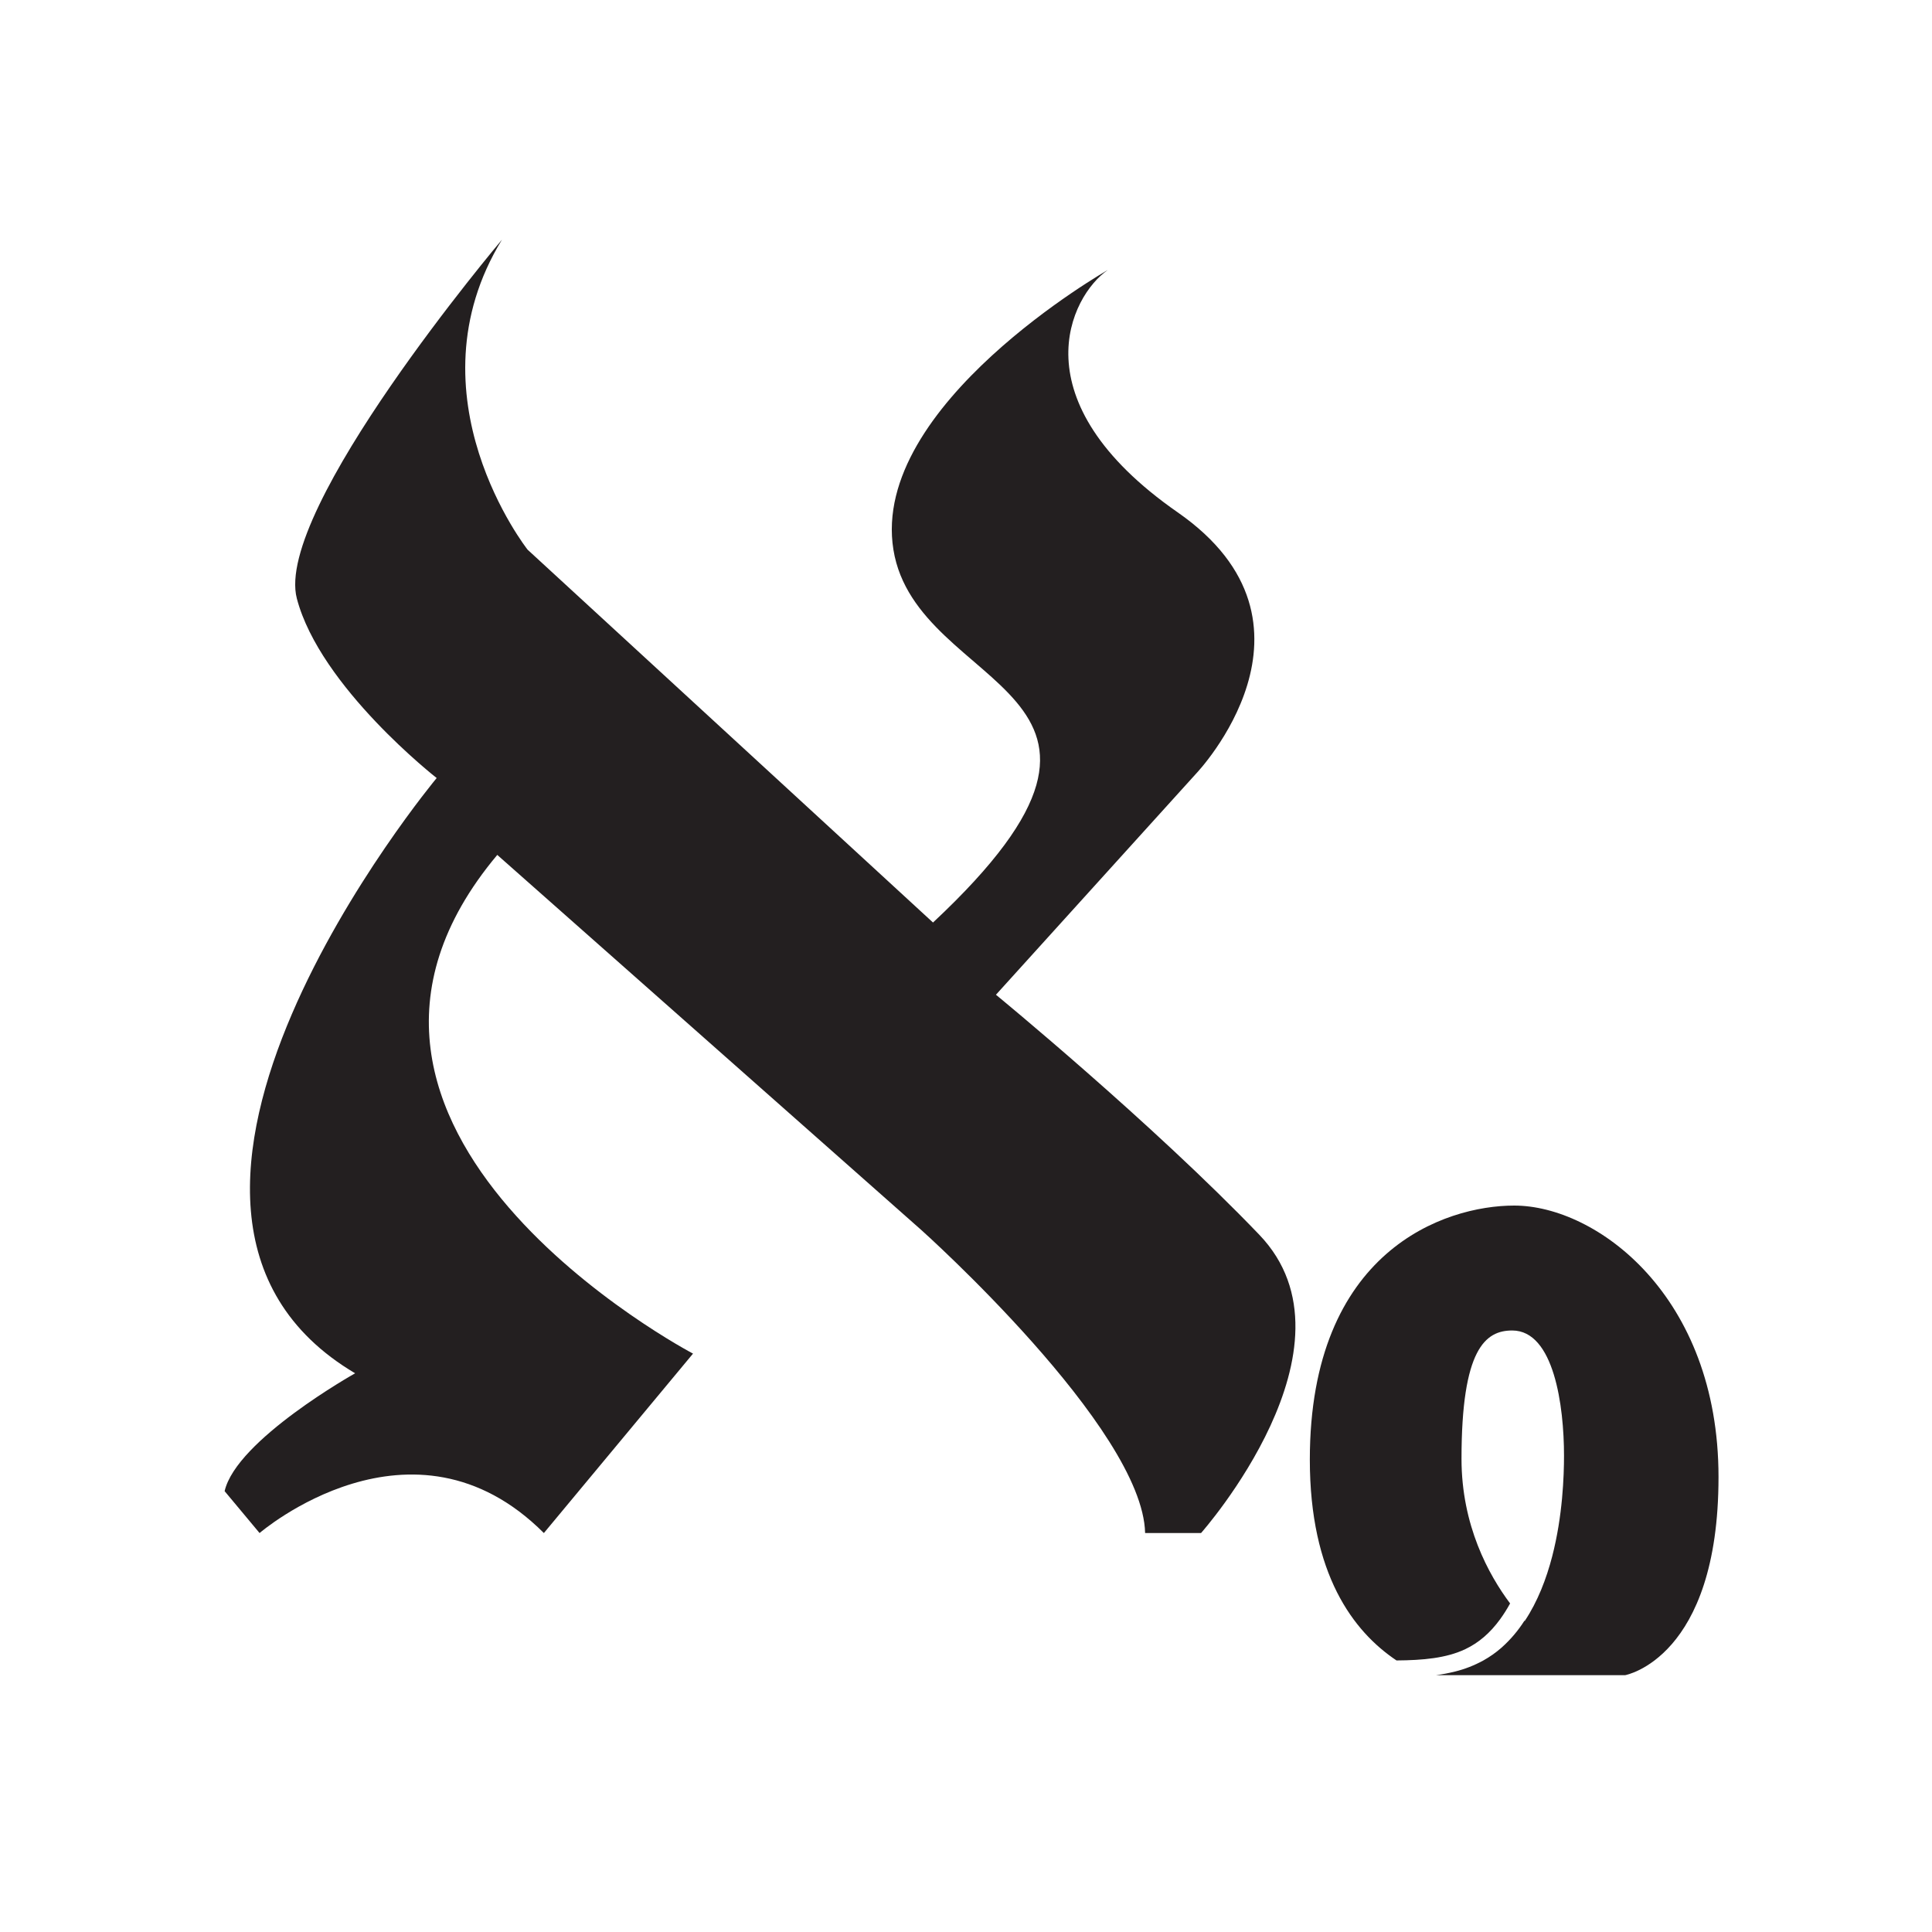
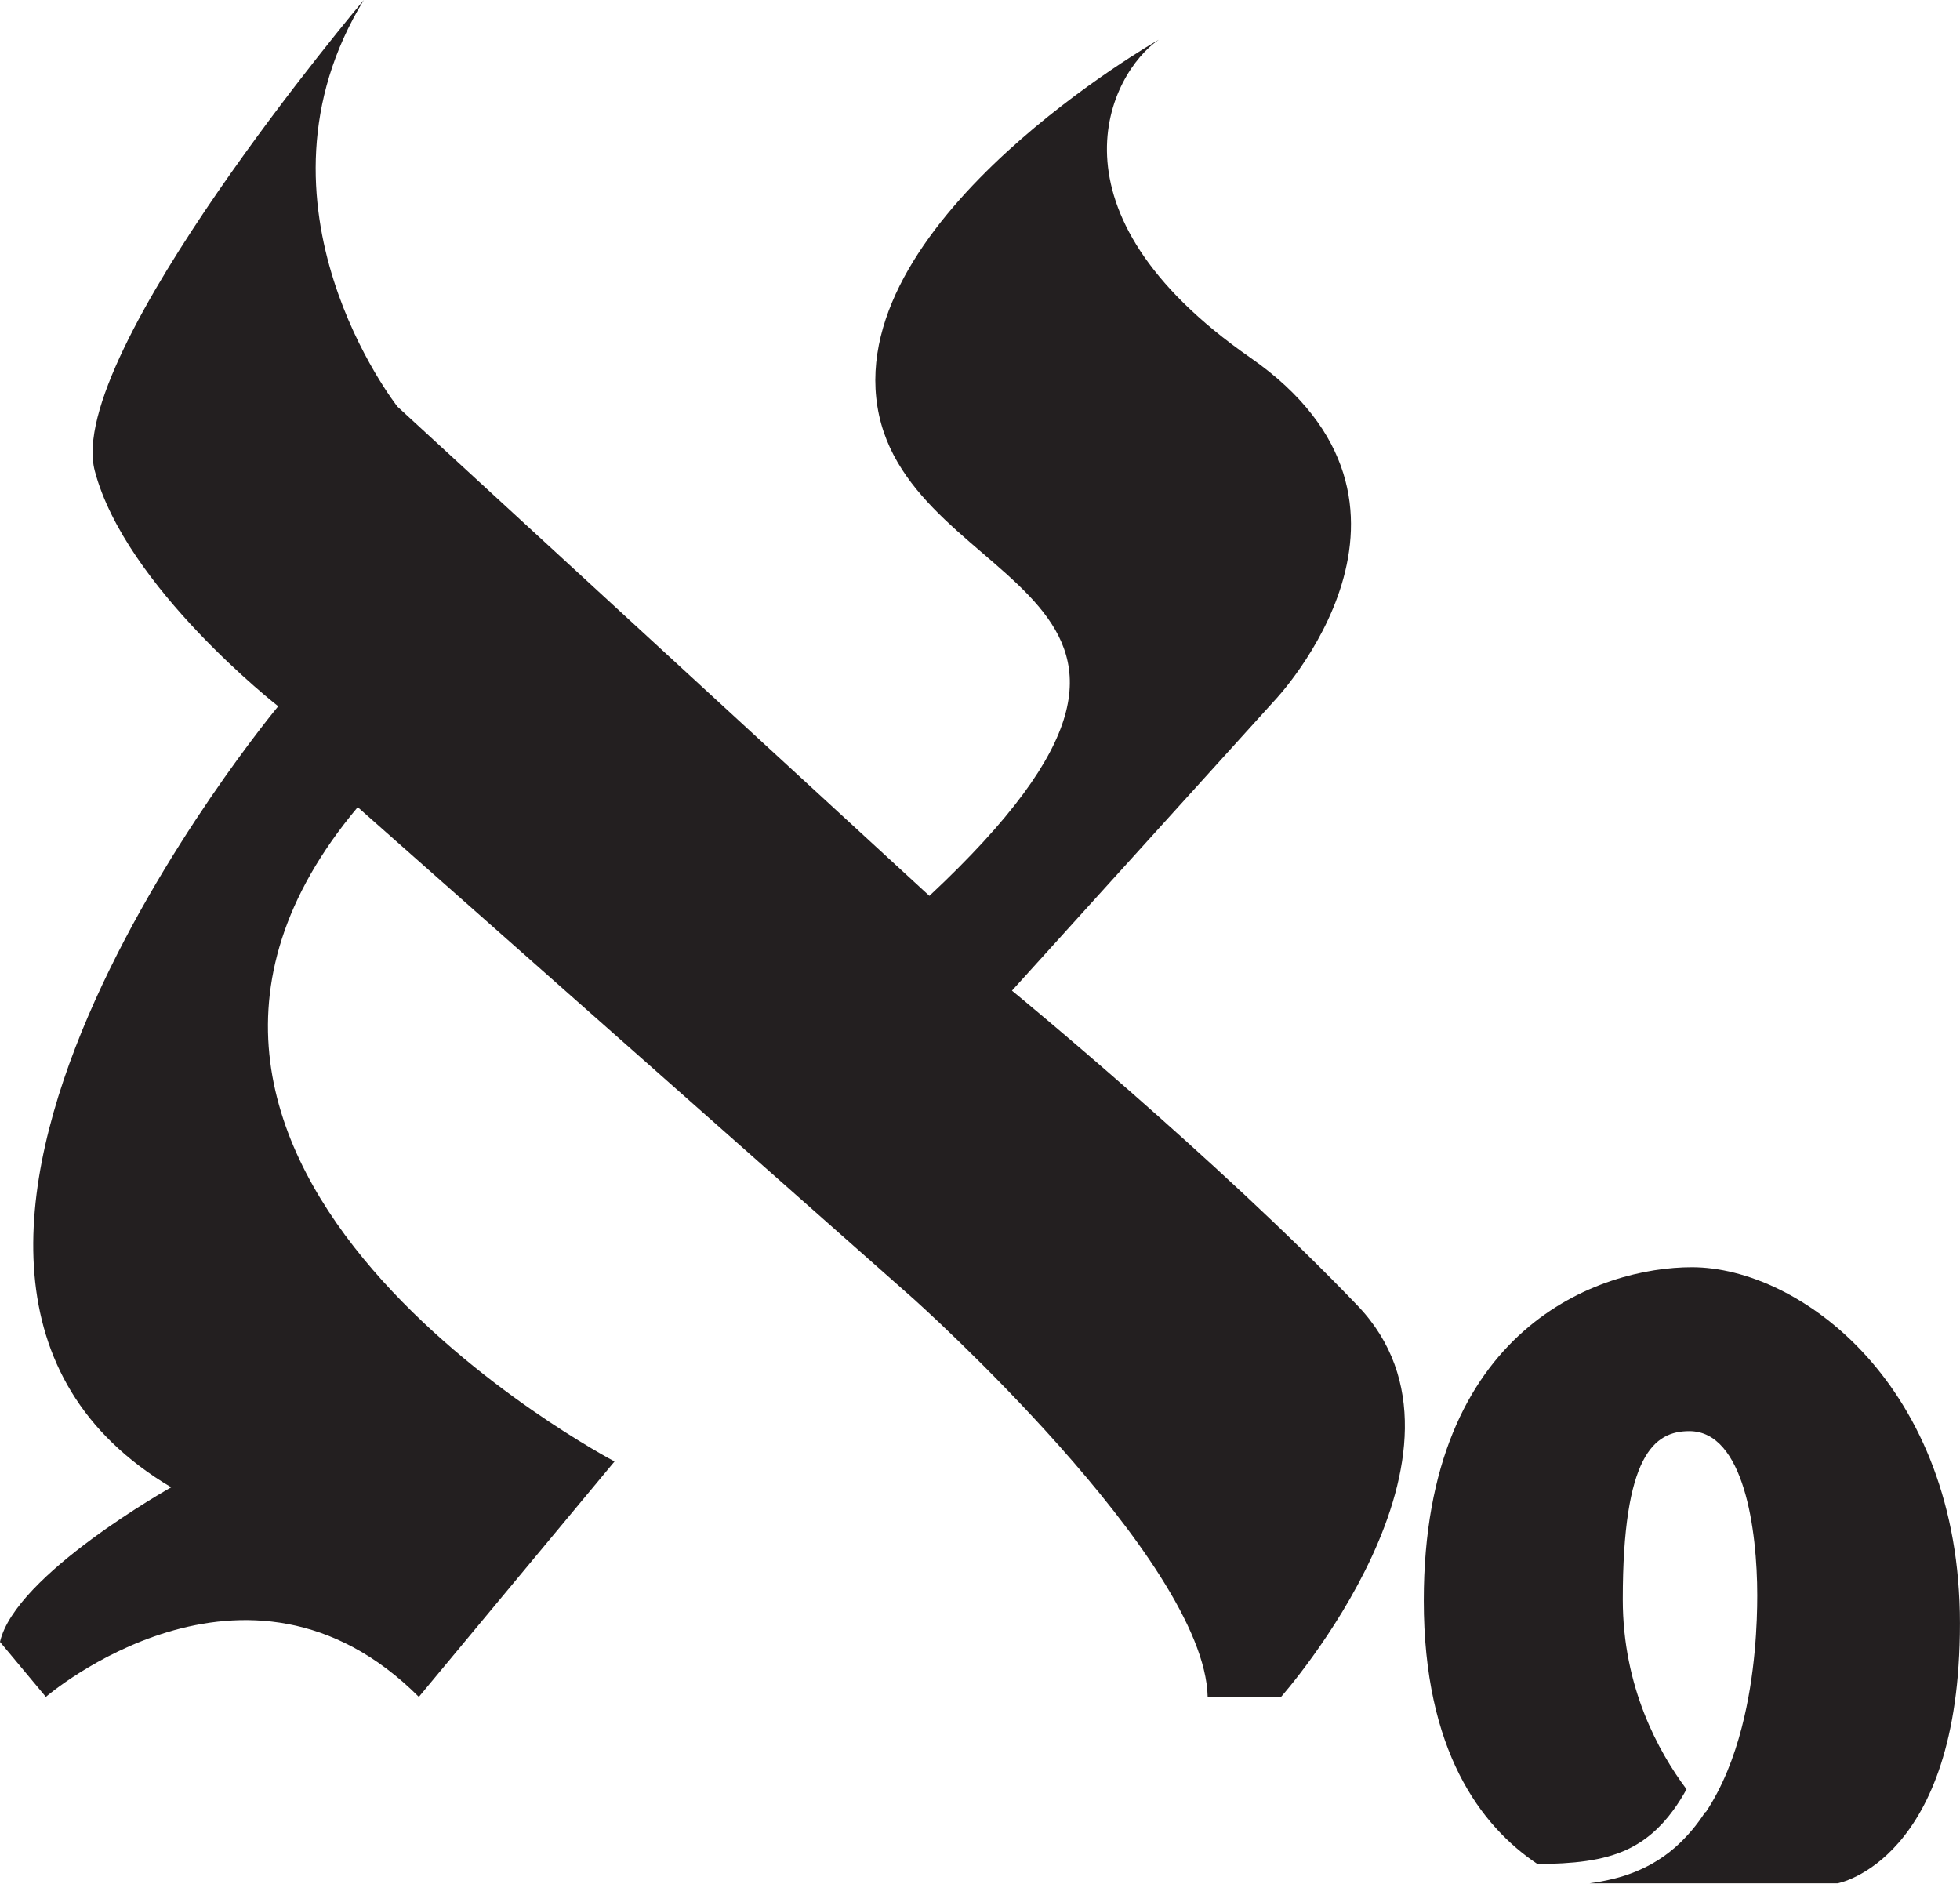
- <svg xmlns="http://www.w3.org/2000/svg" id="Layer_1" data-name="Layer 1" viewBox="0 0 2000 2000">
+ <svg xmlns="http://www.w3.org/2000/svg" id="Layer_1" data-name="Layer 1" viewBox="0 0 1546.5 1485.97">
  <defs>
    <style>.cls-1{fill:#231f20;}</style>
  </defs>
-   <path class="cls-1" d="M519.6,248.15S283.19,528,307.31,619.65,452.05,805.41,452.05,805.41s-371.5,446-84.43,616.22c0,0-123,68.89-135.09,122L268.71,1587s158-136.3,294.31,0l154.4-185.75S276,1169.68,514.78,885l439.05,388.39s229.18,205,231.59,313.61h57.9s171.27-193,60.3-308.79S1031,1029.76,1031,1029.76l207.46-229.18s147.16-154.39-19.3-270.18-111-224.36-72.37-250.89c0,0-246.06,139.92-221.94,289.48s301.55,142.33,41,386L546.14,569S420.69,409.78,519.6,248.15Z" />
-   <path class="cls-1" d="M1486.72,1734.11h195.74S1779,1716.69,1779,1529s-126.3-281-211.54-281c-71.87,0-211.53,46.78-211.53,263,0,118.66,45,177.94,89.72,207.89,27.45-.2,51.54-2.35,71.19-11.67,13.9-6.6,25.71-16.73,36.09-31a151.88,151.88,0,0,0,10.32-16.34c-22.2-29.63-50.3-80.73-50.3-149.68,0-114,24.79-132.88,52.51-132.88,43.25,0,53.6,78.2,53.6,129.59,0,20.89-1.37,62.33-12.21,104.17-6.06,23.39-15.08,46.91-28.49,67-.09-.1-.19-.2-.28-.31a131.8,131.8,0,0,1-23.43,27.63l-.71.62a108.17,108.17,0,0,1-18,12.67l-.66.37a121.94,121.94,0,0,1-29.1,11.34l-.12,0A169.35,169.35,0,0,1,1486.72,1734.11Z" />
+   <path class="cls-1" d="M519.6,248.15S283.19,528,307.31,619.65,452.05,805.41,452.05,805.41s-371.5,446-84.43,616.22c0,0-123,68.89-135.09,122L268.71,1587s158-136.3,294.31,0l154.4-185.75S276,1169.68,514.78,885l439.05,388.39s229.18,205,231.59,313.61h57.9s171.27-193,60.3-308.79S1031,1029.76,1031,1029.76l207.46-229.18s147.16-154.39-19.3-270.18-111-224.36-72.37-250.89c0,0-246.06,139.92-221.94,289.48s301.55,142.33,41,386L546.14,569S420.69,409.78,519.6,248.15Z" transform="translate(-232.53 -248.15)" />
+   <path class="cls-1" d="M1486.72,1734.11h195.74S1779,1716.69,1779,1529s-126.3-281-211.54-281c-71.87,0-211.53,46.78-211.53,263,0,118.66,45,177.94,89.72,207.89,27.45-.2,51.54-2.35,71.19-11.67,13.9-6.6,25.71-16.73,36.09-31a151.88,151.88,0,0,0,10.32-16.34c-22.2-29.63-50.3-80.73-50.3-149.68,0-114,24.79-132.88,52.51-132.88,43.25,0,53.6,78.2,53.6,129.59,0,20.89-1.37,62.33-12.21,104.17-6.06,23.39-15.08,46.91-28.49,67-.09-.1-.19-.2-.28-.31a131.8,131.8,0,0,1-23.43,27.63l-.71.62a108.17,108.17,0,0,1-18,12.67l-.66.37a121.94,121.94,0,0,1-29.1,11.34l-.12,0A169.35,169.35,0,0,1,1486.72,1734.11Z" transform="translate(-232.53 -248.15)" />
</svg>
